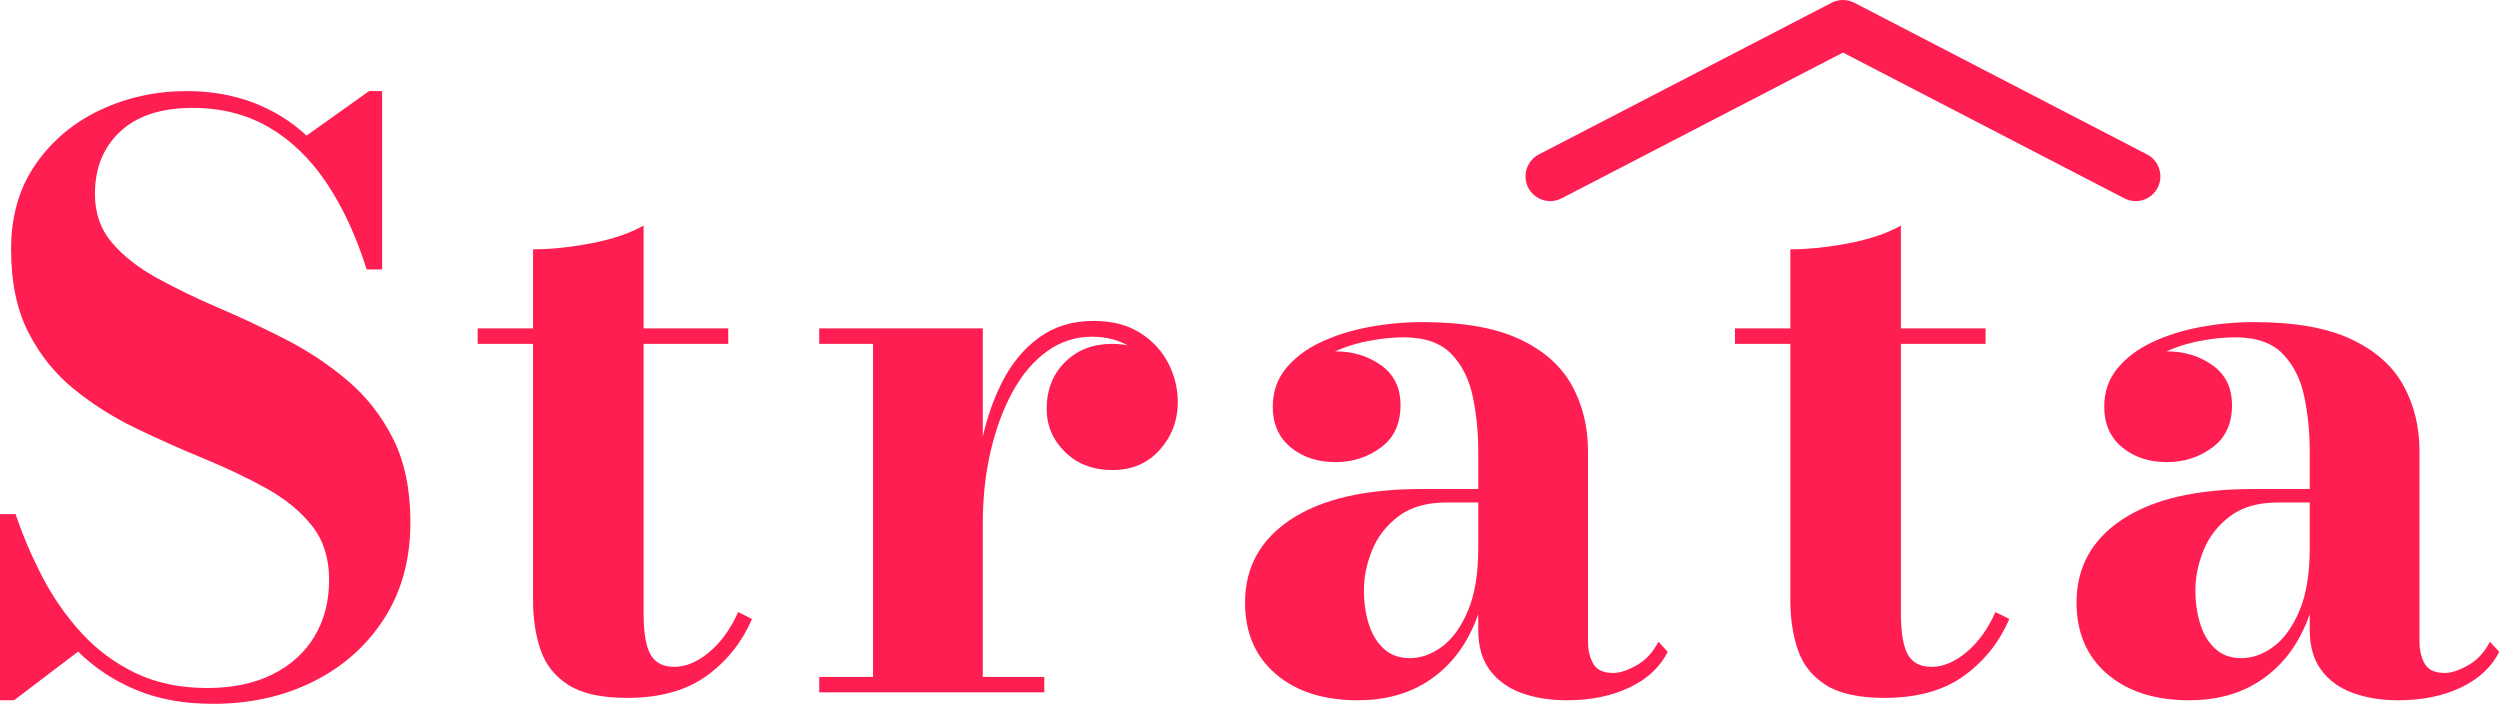
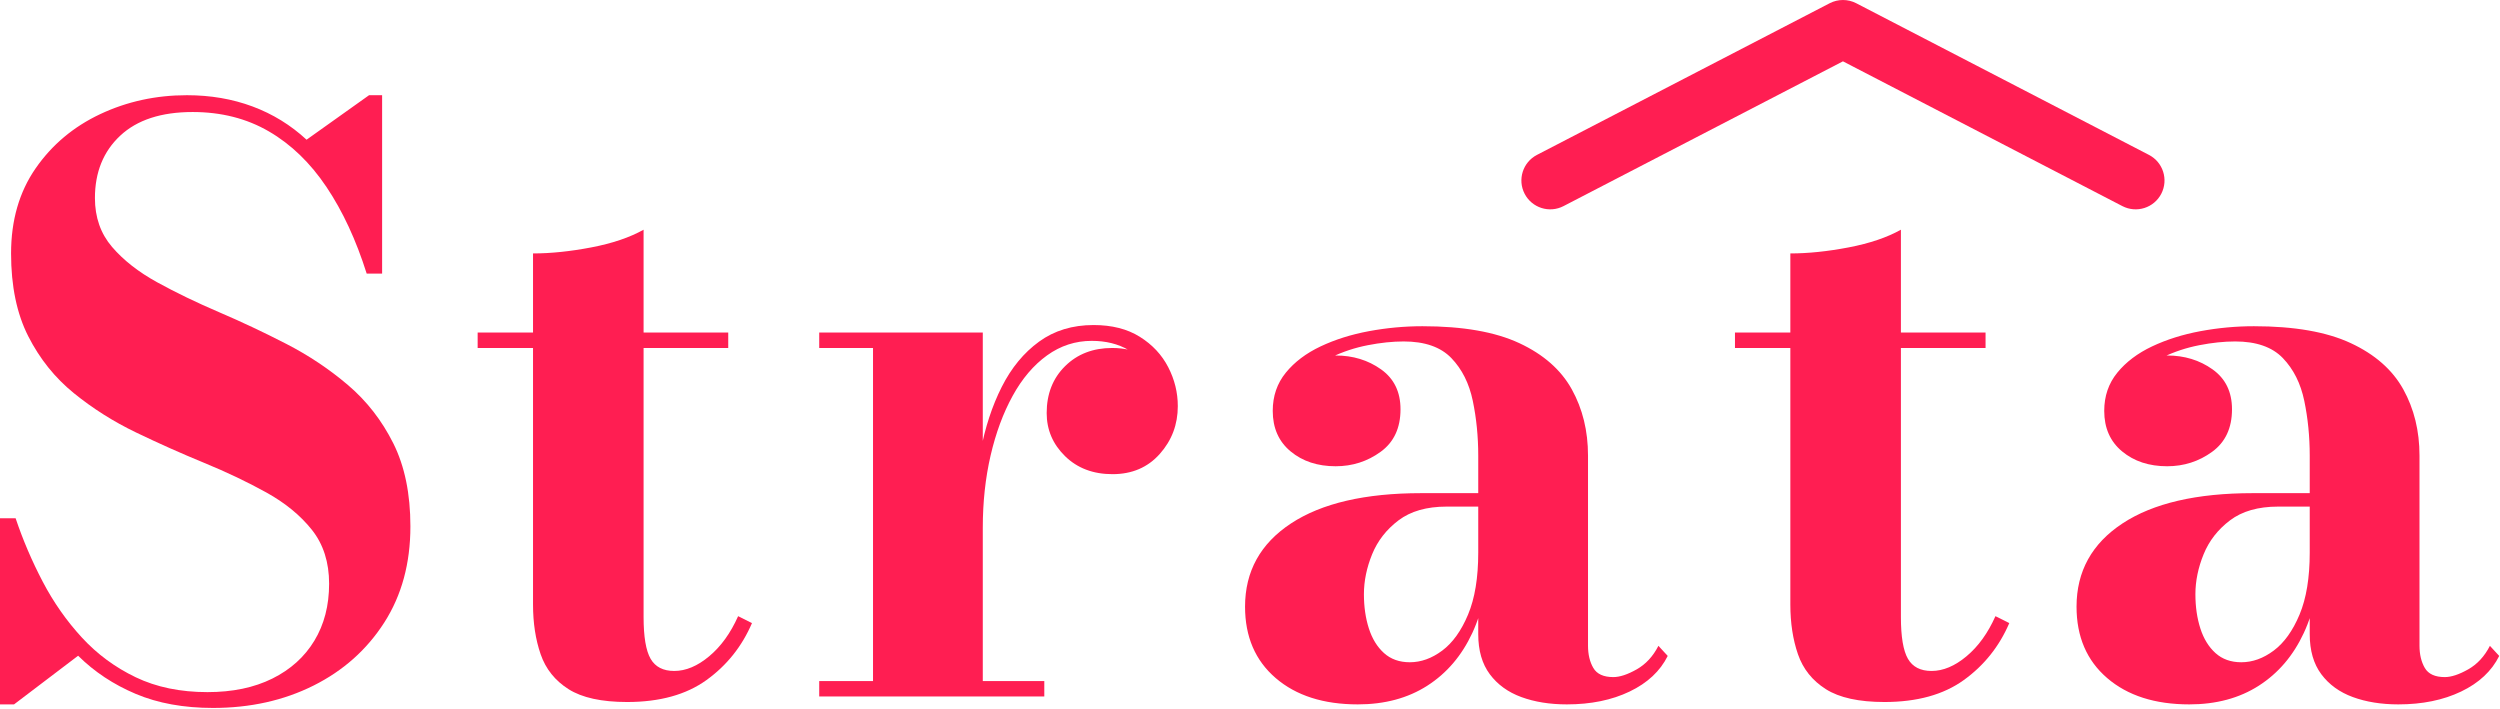
- <svg xmlns="http://www.w3.org/2000/svg" width="100%" height="100%" viewBox="0 0 632 178" version="1.1" xml:space="preserve" style="fill-rule:evenodd;clip-rule:evenodd;stroke-linejoin:round;stroke-miterlimit:2;">
-   <g>
-     <g>
-       <path d="M53.85,177.927c-7.4,0 -13.908,-1.183 -19.525,-3.55c-5.617,-2.366 -10.475,-5.583 -14.575,-9.65l-16.2,12.3l-3.55,0l-0,-47.05l3.95,0c1.833,5.467 4.117,10.809 6.85,16.025c2.733,5.217 6.033,9.925 9.9,14.125c3.867,4.2 8.408,7.55 13.625,10.05c5.217,2.5 11.258,3.75 18.125,3.75c6.333,0 11.8,-1.141 16.4,-3.425c4.6,-2.283 8.142,-5.475 10.625,-9.575c2.483,-4.1 3.725,-8.9 3.725,-14.4c0,-5.433 -1.45,-9.975 -4.35,-13.625c-2.9,-3.65 -6.742,-6.8 -11.525,-9.45c-4.783,-2.65 -10.033,-5.15 -15.75,-7.5c-5.717,-2.35 -11.433,-4.9 -17.15,-7.65c-5.717,-2.75 -10.967,-6.066 -15.75,-9.95c-4.783,-3.883 -8.625,-8.675 -11.525,-14.375c-2.9,-5.7 -4.35,-12.683 -4.35,-20.95c0,-8.366 2.067,-15.533 6.2,-21.5c4.133,-5.966 9.583,-10.541 16.35,-13.725c6.767,-3.183 14.067,-4.775 21.9,-4.775c5.967,0 11.5,0.95 16.6,2.85c5.1,1.9 9.65,4.7 13.65,8.4l15.8,-11.25l3.3,0l0,45.1l-3.9,0c-2.667,-8.466 -6.05,-15.758 -10.15,-21.875c-4.1,-6.116 -8.958,-10.808 -14.575,-14.075c-5.617,-3.266 -12.042,-4.9 -19.275,-4.9c-7.933,0 -14.033,1.992 -18.3,5.975c-4.267,3.984 -6.4,9.242 -6.4,15.775c0,4.867 1.442,8.984 4.325,12.35c2.883,3.367 6.692,6.35 11.425,8.95c4.733,2.6 9.942,5.117 15.625,7.55c5.683,2.434 11.358,5.109 17.025,8.025c5.667,2.917 10.867,6.392 15.6,10.425c4.733,4.034 8.542,8.934 11.425,14.7c2.883,5.767 4.325,12.767 4.325,21c0,9.334 -2.2,17.434 -6.6,24.3c-4.4,6.867 -10.367,12.184 -17.9,15.95c-7.533,3.767 -16,5.65 -25.4,5.65Z" style="fill:#ff1e52;fill-rule:nonzero;" />
-       <path d="M158.55,176.427c-6.467,0 -11.408,-1.083 -14.825,-3.25c-3.417,-2.166 -5.767,-5.108 -7.05,-8.825c-1.283,-3.716 -1.925,-7.908 -1.925,-12.575l0,-88.75c4.5,0 9.408,-0.508 14.725,-1.525c5.317,-1.016 9.725,-2.508 13.225,-4.475l0,97.9c0,5 0.592,8.525 1.775,10.575c1.183,2.05 3.175,3.075 5.975,3.075c2.933,0 5.883,-1.241 8.85,-3.725c2.967,-2.483 5.4,-5.858 7.3,-10.125l3.5,1.75c-2.533,5.9 -6.367,10.7 -11.5,14.4c-5.133,3.7 -11.817,5.55 -20.05,5.55Zm-37.8,-89.5l0,-3.9l63.35,0l0,3.9l-63.35,0Z" style="fill:#ff1e52;fill-rule:nonzero;" />
-       <path d="M246.15,132.377c0,-6.7 0.575,-13.108 1.725,-19.225c1.15,-6.116 2.942,-11.583 5.375,-16.4c2.433,-4.816 5.575,-8.625 9.425,-11.425c3.85,-2.8 8.442,-4.2 13.775,-4.2c4.633,0 8.533,0.992 11.7,2.975c3.167,1.984 5.558,4.542 7.175,7.675c1.617,3.134 2.425,6.417 2.425,9.85c0,4.634 -1.517,8.659 -4.55,12.075c-3.033,3.417 -7.017,5.125 -11.95,5.125c-4.9,0 -8.9,-1.516 -12,-4.55c-3.1,-3.033 -4.65,-6.666 -4.65,-10.9c0,-4.833 1.55,-8.783 4.65,-11.85c3.1,-3.066 7.067,-4.6 11.9,-4.6c3.167,0 5.983,0.684 8.45,2.05c2.467,1.367 4.408,3.175 5.825,5.425c1.417,2.25 2.125,4.659 2.125,7.225l-3.9,0c0,-2.9 -0.725,-5.6 -2.175,-8.1c-1.45,-2.5 -3.5,-4.525 -6.15,-6.075c-2.65,-1.55 -5.758,-2.325 -9.325,-2.325c-4.133,0 -7.9,1.225 -11.3,3.675c-3.4,2.45 -6.3,5.859 -8.7,10.225c-2.4,4.367 -4.258,9.392 -5.575,15.075c-1.317,5.684 -1.975,11.775 -1.975,18.275l-2.3,0Zm2.3,-49.35l0,88.1l15.55,0l0,3.9l-56.9,0l0,-3.9l13.6,0l0,-84.2l-13.6,0l0,-3.9l41.35,0Z" style="fill:#ff1e52;fill-rule:nonzero;" />
-       <path d="M396.1,177.027c-4.3,0 -8.133,-0.616 -11.5,-1.85c-3.367,-1.233 -6.025,-3.158 -7.975,-5.775c-1.95,-2.616 -2.925,-5.991 -2.925,-10.125l0,-45.15c0,-4.8 -0.458,-9.408 -1.375,-13.825c-0.917,-4.416 -2.725,-8.025 -5.425,-10.825c-2.7,-2.8 -6.717,-4.2 -12.05,-4.2c-2.8,0 -5.825,0.317 -9.075,0.95c-3.25,0.634 -6.325,1.65 -9.225,3.05c-2.9,1.4 -5.275,3.209 -7.125,5.425c-1.85,2.217 -2.775,4.925 -2.775,8.125l-4.7,0c0,-4.166 1.575,-7.541 4.725,-10.125c3.15,-2.583 6.808,-3.875 10.975,-3.875c4.367,0 8.192,1.167 11.475,3.5c3.283,2.334 4.925,5.7 4.925,10.1c0,4.734 -1.675,8.317 -5.025,10.75c-3.35,2.434 -7.142,3.65 -11.375,3.65c-4.567,0 -8.358,-1.25 -11.375,-3.75c-3.017,-2.5 -4.525,-5.916 -4.525,-10.25c0,-3.733 1.1,-6.95 3.3,-9.65c2.2,-2.7 5.133,-4.916 8.8,-6.65c3.667,-1.733 7.742,-3.016 12.225,-3.85c4.483,-0.833 8.992,-1.25 13.525,-1.25c10.2,0 18.358,1.425 24.475,4.275c6.117,2.85 10.542,6.742 13.275,11.675c2.733,4.934 4.1,10.517 4.1,16.75l0,48.05c0,2.234 0.45,4.117 1.35,5.65c0.9,1.534 2.583,2.3 5.05,2.3c1.633,0 3.6,-0.65 5.9,-1.95c2.3,-1.3 4.133,-3.283 5.5,-5.95l2.35,2.55c-1.9,3.834 -5.108,6.834 -9.625,9c-4.517,2.167 -9.808,3.25 -15.875,3.25Zm-52.85,0c-8.667,0 -15.583,-2.216 -20.75,-6.65c-5.167,-4.433 -7.75,-10.45 -7.75,-18.05c0,-8.933 3.875,-15.95 11.625,-21.05c7.75,-5.1 18.725,-7.65 32.925,-7.65l23.7,0l0,3.4l-17.3,0c-5.033,0 -9.083,1.159 -12.15,3.475c-3.067,2.317 -5.292,5.175 -6.675,8.575c-1.383,3.4 -2.075,6.767 -2.075,10.1c0,3.167 0.417,6.05 1.25,8.65c0.833,2.6 2.108,4.675 3.825,6.225c1.717,1.55 3.892,2.325 6.525,2.325c2.833,0 5.567,-0.983 8.2,-2.95c2.633,-1.966 4.808,-5 6.525,-9.1c1.717,-4.1 2.575,-9.316 2.575,-15.65l2.5,0c0,7.8 -1.333,14.567 -4,20.3c-2.667,5.734 -6.458,10.175 -11.375,13.325c-4.917,3.15 -10.775,4.725 -17.575,4.725Z" style="fill:#ff1e52;fill-rule:nonzero;" />
-       <path d="M476.4,176.427c-6.467,0 -11.408,-1.083 -14.825,-3.25c-3.417,-2.166 -5.767,-5.108 -7.05,-8.825c-1.283,-3.716 -1.925,-7.908 -1.925,-12.575l0,-88.75c4.5,0 9.408,-0.508 14.725,-1.525c5.317,-1.016 9.725,-2.508 13.225,-4.475l0,97.9c0,5 0.592,8.525 1.775,10.575c1.183,2.05 3.175,3.075 5.975,3.075c2.933,0 5.883,-1.241 8.85,-3.725c2.967,-2.483 5.4,-5.858 7.3,-10.125l3.5,1.75c-2.533,5.9 -6.367,10.7 -11.5,14.4c-5.133,3.7 -11.817,5.55 -20.05,5.55Zm-37.8,-89.5l0,-3.9l63.35,0l0,3.9l-63.35,0Z" style="fill:#ff1e52;fill-rule:nonzero;" />
-       <path d="M606.3,177.027c-4.3,0 -8.133,-0.616 -11.5,-1.85c-3.367,-1.233 -6.025,-3.158 -7.975,-5.775c-1.95,-2.616 -2.925,-5.991 -2.925,-10.125l0,-45.15c0,-4.8 -0.458,-9.408 -1.375,-13.825c-0.917,-4.416 -2.725,-8.025 -5.425,-10.825c-2.7,-2.8 -6.717,-4.2 -12.05,-4.2c-2.8,0 -5.825,0.317 -9.075,0.95c-3.25,0.634 -6.325,1.65 -9.225,3.05c-2.9,1.4 -5.275,3.209 -7.125,5.425c-1.85,2.217 -2.775,4.925 -2.775,8.125l-4.7,0c0,-4.166 1.575,-7.541 4.725,-10.125c3.15,-2.583 6.808,-3.875 10.975,-3.875c4.367,0 8.192,1.167 11.475,3.5c3.283,2.334 4.925,5.7 4.925,10.1c0,4.734 -1.675,8.317 -5.025,10.75c-3.35,2.434 -7.142,3.65 -11.375,3.65c-4.567,0 -8.358,-1.25 -11.375,-3.75c-3.017,-2.5 -4.525,-5.916 -4.525,-10.25c0,-3.733 1.1,-6.95 3.3,-9.65c2.2,-2.7 5.133,-4.916 8.8,-6.65c3.667,-1.733 7.742,-3.016 12.225,-3.85c4.483,-0.833 8.992,-1.25 13.525,-1.25c10.2,0 18.358,1.425 24.475,4.275c6.117,2.85 10.542,6.742 13.275,11.675c2.733,4.934 4.1,10.517 4.1,16.75l0,48.05c0,2.234 0.45,4.117 1.35,5.65c0.9,1.534 2.583,2.3 5.05,2.3c1.633,0 3.6,-0.65 5.9,-1.95c2.3,-1.3 4.133,-3.283 5.5,-5.95l2.35,2.55c-1.9,3.834 -5.108,6.834 -9.625,9c-4.517,2.167 -9.808,3.25 -15.875,3.25Zm-52.85,0c-8.667,0 -15.583,-2.216 -20.75,-6.65c-5.167,-4.433 -7.75,-10.45 -7.75,-18.05c0,-8.933 3.875,-15.95 11.625,-21.05c7.75,-5.1 18.725,-7.65 32.925,-7.65l23.7,0l0,3.4l-17.3,0c-5.033,0 -9.083,1.159 -12.15,3.475c-3.067,2.317 -5.292,5.175 -6.675,8.575c-1.383,3.4 -2.075,6.767 -2.075,10.1c0,3.167 0.417,6.05 1.25,8.65c0.833,2.6 2.108,4.675 3.825,6.225c1.717,1.55 3.892,2.325 6.525,2.325c2.833,0 5.567,-0.983 8.2,-2.95c2.633,-1.966 4.808,-5 6.525,-9.1c1.717,-4.1 2.575,-9.316 2.575,-15.65l2.5,0c0,7.8 -1.333,14.567 -4,20.3c-2.667,5.734 -6.458,10.175 -11.375,13.325c-4.917,3.15 -10.775,4.725 -17.575,4.725Z" style="fill:#ff1e52;fill-rule:nonzero;" />
+ <svg xmlns="http://www.w3.org/2000/svg" width="100%" height="100%" viewBox="0 0 632 179" version="1.1" xml:space="preserve" style="fill-rule:evenodd;clip-rule:evenodd;stroke-linejoin:round;stroke-miterlimit:2;">
+   <g transform="matrix(1,0,0,1,1580,-261.031)">
+     <g transform="matrix(1.83601,0,0,1.2064,-2069.56,-284.355)">
+       <g transform="matrix(0.689969,0,0,1.32626,192.39,75.808)">
+         <path d="M150.127,395.562C144.285,395.562 139.148,394.823 134.714,393.344C130.28,391.865 126.445,389.854 123.208,387.312L110.42,395L107.618,395L107.618,365.594L110.736,365.594C112.183,369.01 113.985,372.349 116.143,375.609C118.301,378.87 120.906,381.812 123.958,384.437C127.011,387.062 130.596,389.156 134.714,390.719C138.832,392.281 143.601,393.062 149.022,393.062C154.021,393.062 158.336,392.349 161.968,390.922C165.599,389.495 168.395,387.5 170.355,384.937C172.315,382.375 173.296,379.375 173.296,375.937C173.296,372.542 172.151,369.703 169.862,367.422C167.572,365.141 164.54,363.172 160.764,361.516C156.988,359.859 152.844,358.297 148.331,356.828C143.818,355.359 139.305,353.766 134.793,352.047C130.28,350.328 126.136,348.255 122.36,345.828C118.584,343.401 115.551,340.406 113.262,336.844C110.973,333.281 109.828,328.917 109.828,323.75C109.828,318.521 111.459,314.042 114.722,310.313C117.985,306.583 122.287,303.724 127.629,301.734C132.97,299.745 138.733,298.75 144.917,298.75C149.627,298.75 153.995,299.344 158.021,300.531C162.047,301.719 165.638,303.469 168.796,305.781L181.268,298.75L183.873,298.75L183.873,326.938L180.795,326.938C178.69,321.646 176.019,317.089 172.782,313.266C169.546,309.443 165.711,306.51 161.277,304.469C156.843,302.427 151.771,301.406 146.061,301.406C139.799,301.406 134.983,302.651 131.615,305.141C128.247,307.63 126.563,310.917 126.563,315C126.563,318.042 127.701,320.615 129.977,322.719C132.253,324.823 135.26,326.688 138.996,328.313C142.733,329.938 146.844,331.51 151.331,333.031C155.817,334.552 160.297,336.224 164.77,338.047C169.243,339.87 173.348,342.042 177.085,344.563C180.821,347.083 183.827,350.146 186.104,353.75C188.38,357.354 189.518,361.729 189.518,366.875C189.518,372.708 187.781,377.771 184.308,382.062C180.834,386.354 176.124,389.677 170.177,392.031C164.231,394.385 157.547,395.562 150.127,395.562Z" style="fill:rgb(255,30,82);fill-rule:nonzero;" />
+         <g transform="matrix(1,0,0,1,1.97349,0)">
+           <path d="M230.803,394.625C225.698,394.625 221.797,393.948 219.1,392.594C216.403,391.24 214.548,389.401 213.535,387.078C212.522,384.755 212.015,382.135 212.015,379.219L212.015,323.75C215.568,323.75 219.442,323.432 223.639,322.797C227.836,322.161 231.316,321.229 234.079,320L234.079,381.187C234.079,384.312 234.546,386.516 235.48,387.797C236.414,389.078 237.987,389.719 240.197,389.719C242.513,389.719 244.841,388.943 247.183,387.391C249.525,385.839 251.446,383.729 252.946,381.062L255.709,382.156C253.709,385.844 250.683,388.844 246.631,391.156C242.578,393.469 237.302,394.625 230.803,394.625ZM200.964,338.688L200.964,336.25L250.972,336.25L250.972,338.688L200.964,338.688Z" style="fill:rgb(255,30,82);fill-rule:nonzero;" />
+         </g>
+         <g transform="matrix(1,0,0,1,7.18351,0)">
+           <path d="M294.744,367.094C294.744,362.906 295.198,358.901 296.106,355.078C297.014,351.255 298.428,347.839 300.349,344.828C302.27,341.818 304.75,339.438 307.789,337.688C310.828,335.938 314.453,335.063 318.663,335.063C322.321,335.063 325.399,335.682 327.899,336.922C330.399,338.161 332.287,339.76 333.563,341.719C334.839,343.677 335.477,345.729 335.477,347.875C335.477,350.771 334.28,353.286 331.885,355.422C329.491,357.557 326.346,358.625 322.452,358.625C318.584,358.625 315.427,357.677 312.979,355.781C310.532,353.885 309.309,351.615 309.309,348.969C309.309,345.948 310.532,343.479 312.979,341.563C315.427,339.646 318.558,338.688 322.373,338.688C324.873,338.688 327.096,339.115 329.044,339.969C330.991,340.823 332.524,341.953 333.642,343.359C334.76,344.766 335.319,346.271 335.319,347.875L332.241,347.875C332.241,346.063 331.668,344.375 330.524,342.813C329.379,341.25 327.761,339.984 325.669,339.016C323.577,338.047 321.123,337.563 318.308,337.563C315.045,337.563 312.072,338.328 309.388,339.859C306.704,341.391 304.414,343.521 302.52,346.25C300.625,348.979 299.158,352.12 298.119,355.672C297.08,359.224 296.56,363.031 296.56,367.094L294.744,367.094ZM296.56,336.25L296.56,391.312L308.835,391.312L308.835,393.75L263.918,393.75L263.918,391.312L274.654,391.312L274.654,338.688L263.918,338.688L263.918,336.25L296.56,336.25Z" style="fill:rgb(255,30,82);fill-rule:nonzero;" />
+         </g>
+         <g transform="matrix(1,0,0,1,8.52549,0)">
+           <path d="M411.772,395C408.378,395 405.352,394.615 402.694,393.844C400.037,393.073 397.938,391.87 396.399,390.234C394.86,388.599 394.09,386.49 394.09,383.906L394.09,355.688C394.09,352.688 393.728,349.807 393.005,347.047C392.281,344.286 390.853,342.031 388.722,340.281C386.591,338.531 383.42,337.656 379.21,337.656C376.999,337.656 374.612,337.854 372.046,338.25C369.48,338.646 367.053,339.281 364.764,340.156C362.475,341.031 360.6,342.161 359.139,343.547C357.679,344.932 356.949,346.625 356.949,348.625L353.239,348.625C353.239,346.021 354.482,343.911 356.969,342.297C359.455,340.682 362.343,339.875 365.632,339.875C369.079,339.875 372.099,340.604 374.691,342.063C377.282,343.521 378.578,345.625 378.578,348.375C378.578,351.333 377.256,353.573 374.612,355.094C371.967,356.615 368.974,357.375 365.632,357.375C362.027,357.375 359.034,356.594 356.653,355.031C354.271,353.469 353.081,351.333 353.081,348.625C353.081,346.292 353.949,344.281 355.686,342.594C357.422,340.906 359.738,339.521 362.632,338.438C365.527,337.354 368.744,336.552 372.283,336.031C375.822,335.51 379.381,335.25 382.959,335.25C391.011,335.25 397.451,336.141 402.28,337.922C407.108,339.703 410.601,342.135 412.759,345.219C414.917,348.302 415.996,351.792 415.996,355.688L415.996,385.719C415.996,387.115 416.351,388.292 417.061,389.25C417.772,390.208 419.101,390.687 421.048,390.687C422.337,390.687 423.89,390.281 425.705,389.469C427.521,388.656 428.968,387.417 430.047,385.75L431.902,387.344C430.402,389.74 427.87,391.615 424.304,392.969C420.739,394.323 416.561,395 411.772,395ZM370.053,395C363.211,395 357.751,393.615 353.673,390.844C349.594,388.073 347.555,384.312 347.555,379.562C347.555,373.979 350.614,369.594 356.732,366.406C362.85,363.219 371.513,361.625 382.723,361.625L401.431,361.625L401.431,363.75L387.775,363.75C383.801,363.75 380.604,364.474 378.184,365.922C375.763,367.37 374.006,369.156 372.914,371.281C371.822,373.406 371.276,375.51 371.276,377.594C371.276,379.573 371.605,381.375 372.263,383C372.921,384.625 373.927,385.922 375.283,386.891C376.638,387.859 378.355,388.344 380.433,388.344C382.67,388.344 384.828,387.729 386.906,386.5C388.985,385.271 390.702,383.375 392.057,380.812C393.412,378.25 394.09,374.99 394.09,371.031L396.063,371.031C396.063,375.906 395.011,380.135 392.906,383.719C390.801,387.302 387.808,390.078 383.926,392.047C380.045,394.016 375.421,395 370.053,395Z" style="fill:rgb(255,30,82);fill-rule:nonzero;" />
+         </g>
+         <g transform="matrix(1,0,0,1,15.4327,0)">
+           <path d="M468.254,394.625C463.149,394.625 459.248,393.948 456.551,392.594C453.854,391.24 451.999,389.401 450.986,387.078C449.973,384.755 449.466,382.135 449.466,379.219L449.466,323.75C453.018,323.75 456.893,323.432 461.09,322.797C465.287,322.161 468.767,321.229 471.53,320L471.53,381.187C471.53,384.312 471.997,386.516 472.931,387.797C473.865,389.078 475.437,389.719 477.648,389.719C479.963,389.719 482.292,388.943 484.634,387.391C486.976,385.839 488.897,383.729 490.396,381.062L493.159,382.156C491.159,385.844 488.133,388.844 484.081,391.156C480.029,393.469 474.753,394.625 468.254,394.625ZM438.415,338.688L438.415,336.25L488.423,336.25L488.423,338.688L438.415,338.688Z" style="fill:rgb(255,30,82);fill-rule:nonzero;" />
+         </g>
+         <g transform="matrix(1,0,0,1,18.314,0)">
+           <path d="M567.915,395C564.521,395 561.495,394.615 558.837,393.844C556.18,393.073 554.081,391.87 552.542,390.234C551.002,388.599 550.233,386.49 550.233,383.906L550.233,355.688C550.233,352.688 549.871,349.807 549.147,347.047C548.424,344.286 546.996,342.031 544.865,340.281C542.733,338.531 539.563,337.656 535.353,337.656C533.142,337.656 530.754,337.854 528.189,338.25C525.623,338.646 523.196,339.281 520.907,340.156C518.617,341.031 516.743,342.161 515.282,343.547C513.822,344.932 513.092,346.625 513.092,348.625L509.381,348.625C509.381,346.021 510.625,343.911 513.111,342.297C515.598,340.682 518.486,339.875 521.775,339.875C525.222,339.875 528.241,340.604 530.833,342.063C533.425,343.521 534.721,345.625 534.721,348.375C534.721,351.333 533.399,353.573 530.754,355.094C528.11,356.615 525.117,357.375 521.775,357.375C518.17,357.375 515.177,356.594 512.796,355.031C510.414,353.469 509.224,351.333 509.224,348.625C509.224,346.292 510.092,344.281 511.829,342.594C513.565,340.906 515.881,339.521 518.775,338.438C521.67,337.354 524.886,336.552 528.426,336.031C531.965,335.51 535.524,335.25 539.102,335.25C547.154,335.25 553.594,336.141 558.423,337.922C563.251,339.703 566.744,342.135 568.902,345.219C571.06,348.302 572.138,351.792 572.138,355.688L572.138,385.719C572.138,387.115 572.494,388.292 573.204,389.25C573.915,390.208 575.243,390.687 577.191,390.687C578.48,390.687 580.032,390.281 581.848,389.469C583.664,388.656 585.111,387.417 586.19,385.75L588.045,387.344C586.545,389.74 584.012,391.615 580.447,392.969C576.881,394.323 572.704,395 567.915,395ZM526.196,395C519.354,395 513.894,393.615 509.816,390.844C505.737,388.073 503.698,384.312 503.698,379.562C503.698,373.979 506.757,369.594 512.874,366.406C518.992,363.219 527.656,361.625 538.865,361.625L557.574,361.625L557.574,363.75L543.918,363.75C539.944,363.75 536.747,364.474 534.326,365.922C531.906,367.37 530.149,369.156 529.057,371.281C527.965,373.406 527.419,375.51 527.419,377.594C527.419,379.573 527.748,381.375 528.406,383C529.064,384.625 530.07,385.922 531.425,386.891C532.78,387.859 534.497,388.344 536.576,388.344C538.813,388.344 540.97,387.729 543.049,386.5C545.128,385.271 546.845,383.375 548.2,380.812C549.555,378.25 550.233,374.99 550.233,371.031L552.206,371.031C552.206,375.906 551.154,380.135 549.049,383.719C546.944,387.302 543.95,390.078 540.069,392.047C536.188,394.016 531.563,395 526.196,395Z" style="fill:rgb(255,30,82);fill-rule:nonzero;" />
+         </g>
+       </g>
+       <g transform="matrix(0.54466,0,0,0.828914,0,-4.14457)">
+         <path d="M884.812,602.49C881.239,604.342 876.835,602.943 874.984,599.37C873.132,595.797 874.53,591.393 878.104,589.542L952.104,551.203C954.207,550.113 956.709,550.113 958.812,551.203L1032.81,589.542C1036.39,591.393 1037.78,595.797 1035.93,599.37C1034.08,602.943 1029.68,604.342 1026.1,602.49L955.458,565.889L884.812,602.49Z" style="fill:rgb(255,30,82);" />
+       </g>
    </g>
-     <path d="M394.775,50.138c-3.063,1.587 -6.838,0.389 -8.424,-2.674c-1.587,-3.063 -0.389,-6.838 2.674,-8.425l74,-38.338c1.803,-0.935 3.947,-0.935 5.75,-0l74,38.338c3.063,1.587 4.261,5.362 2.674,8.425c-1.586,3.063 -5.361,4.261 -8.424,2.674l-71.125,-36.849l-71.125,36.849Z" style="fill:#ff1e52;" />
  </g>
</svg>
